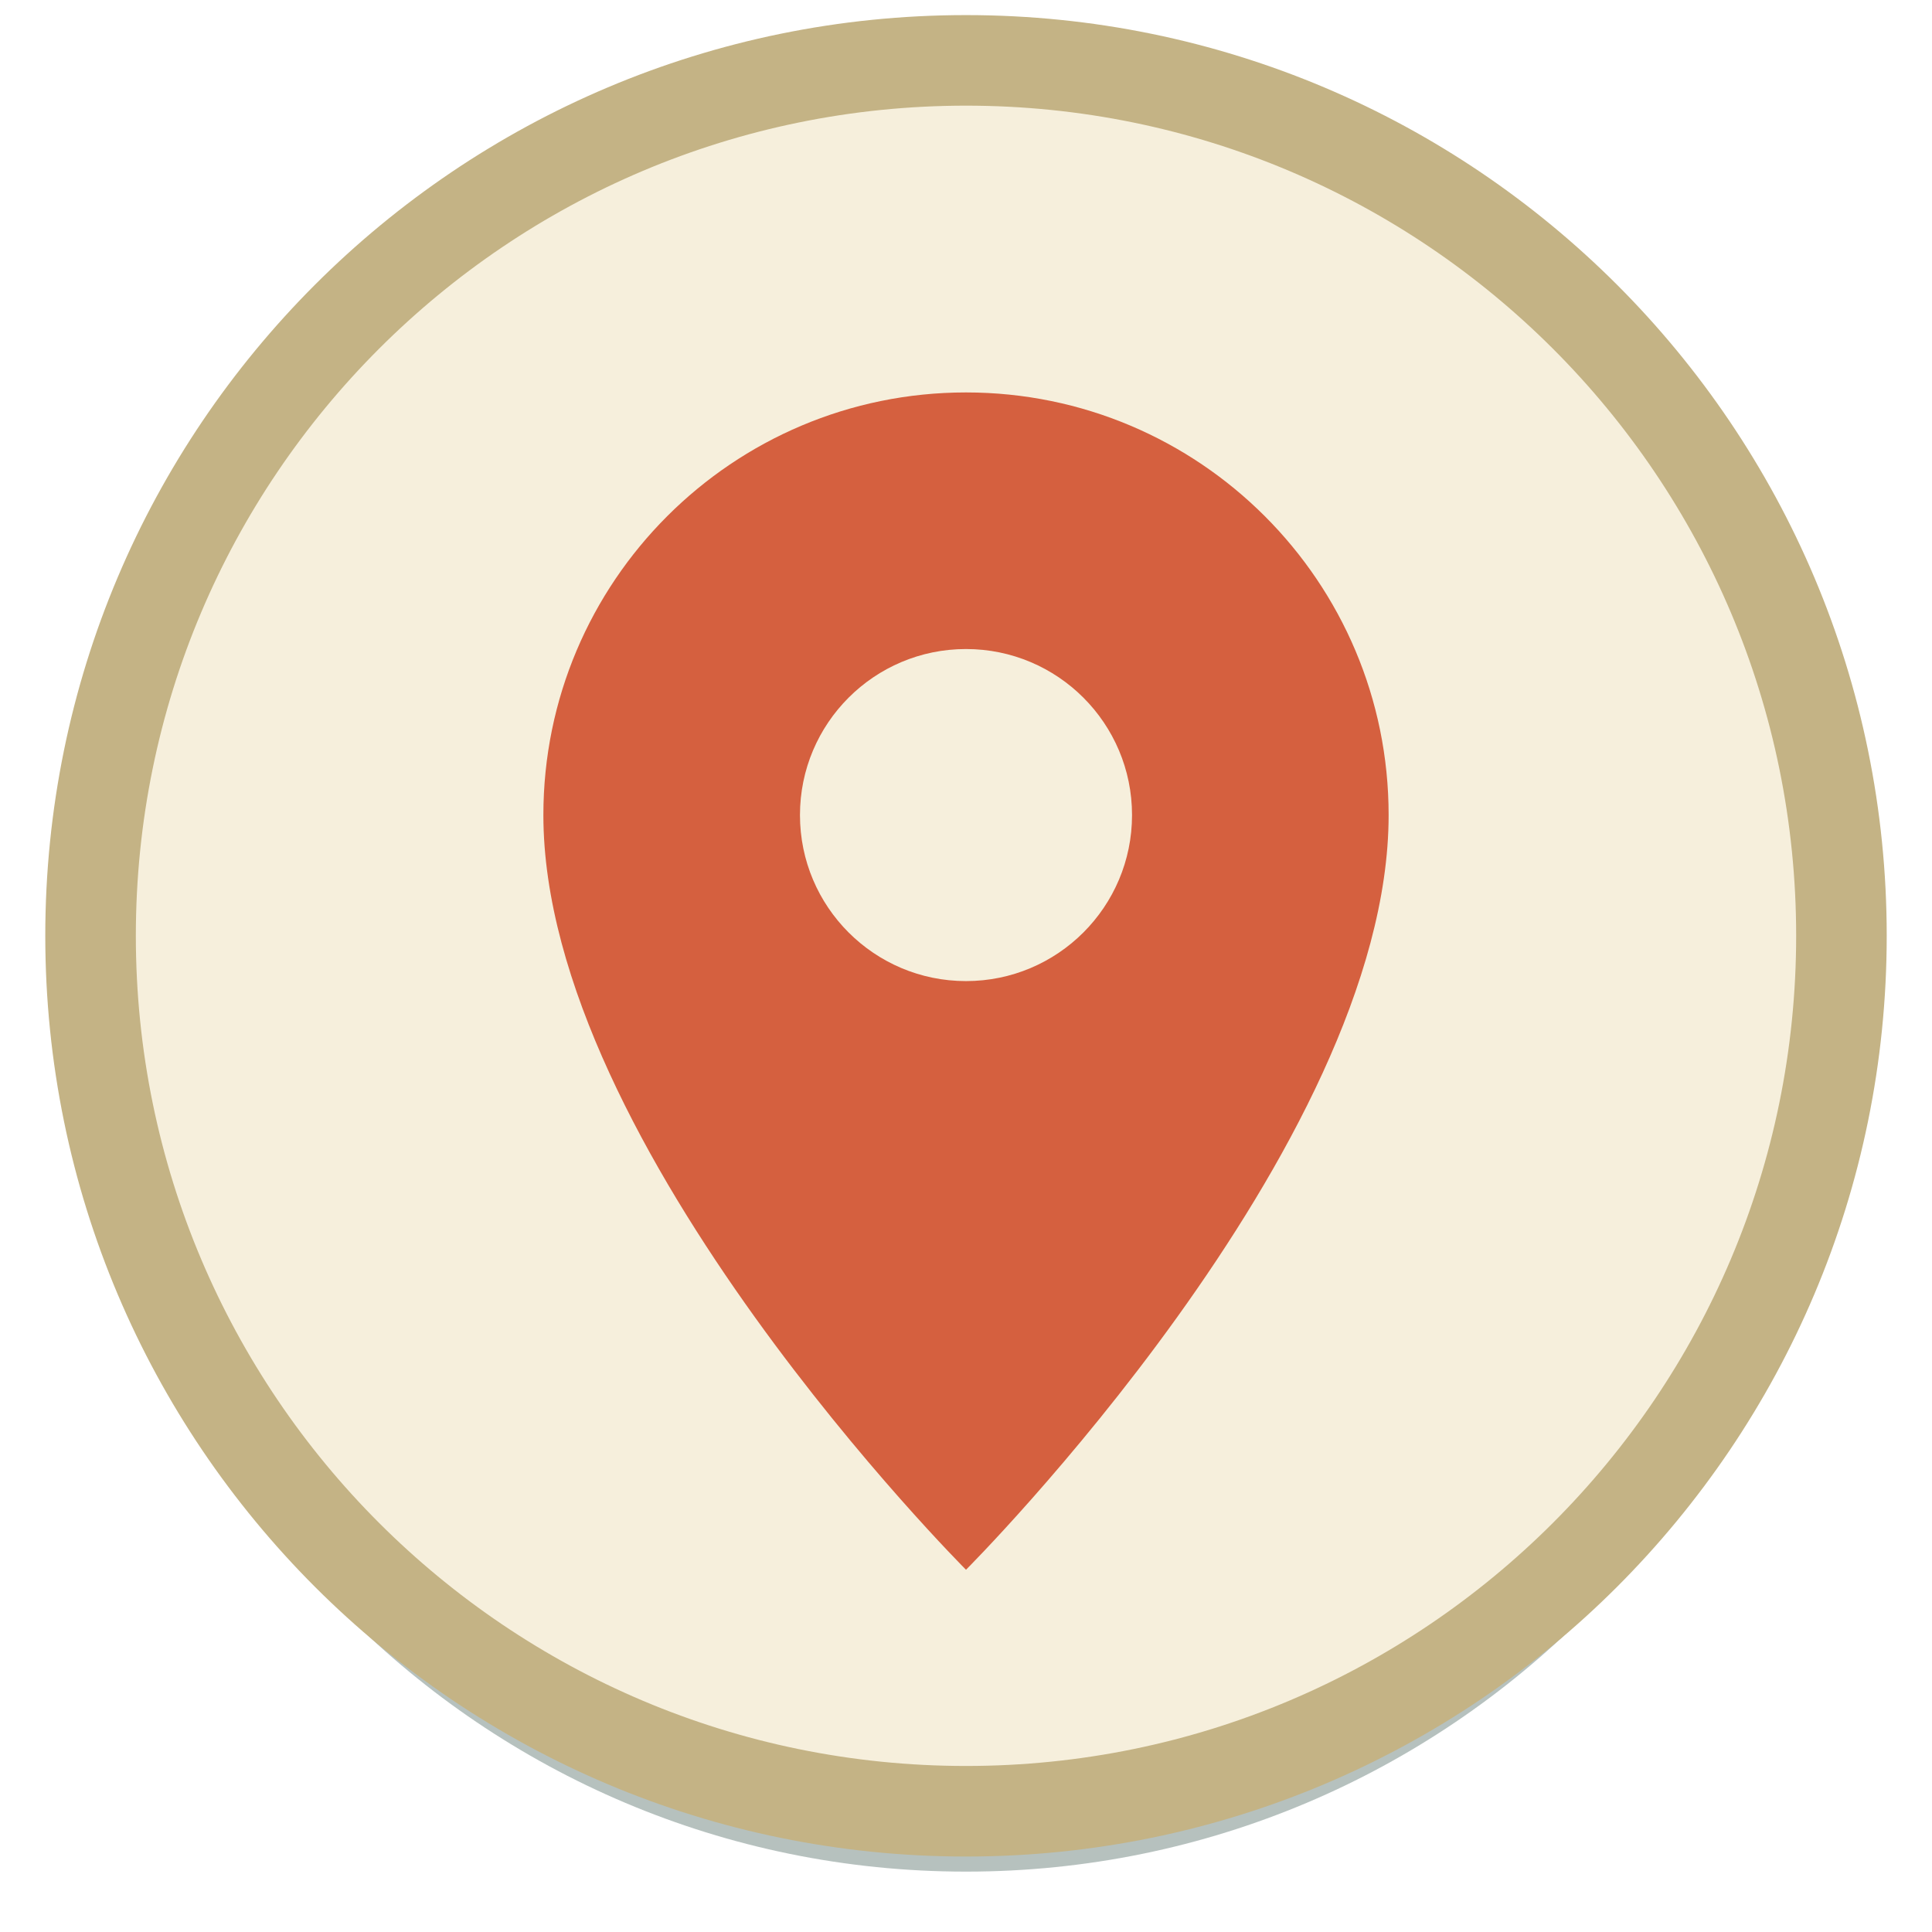
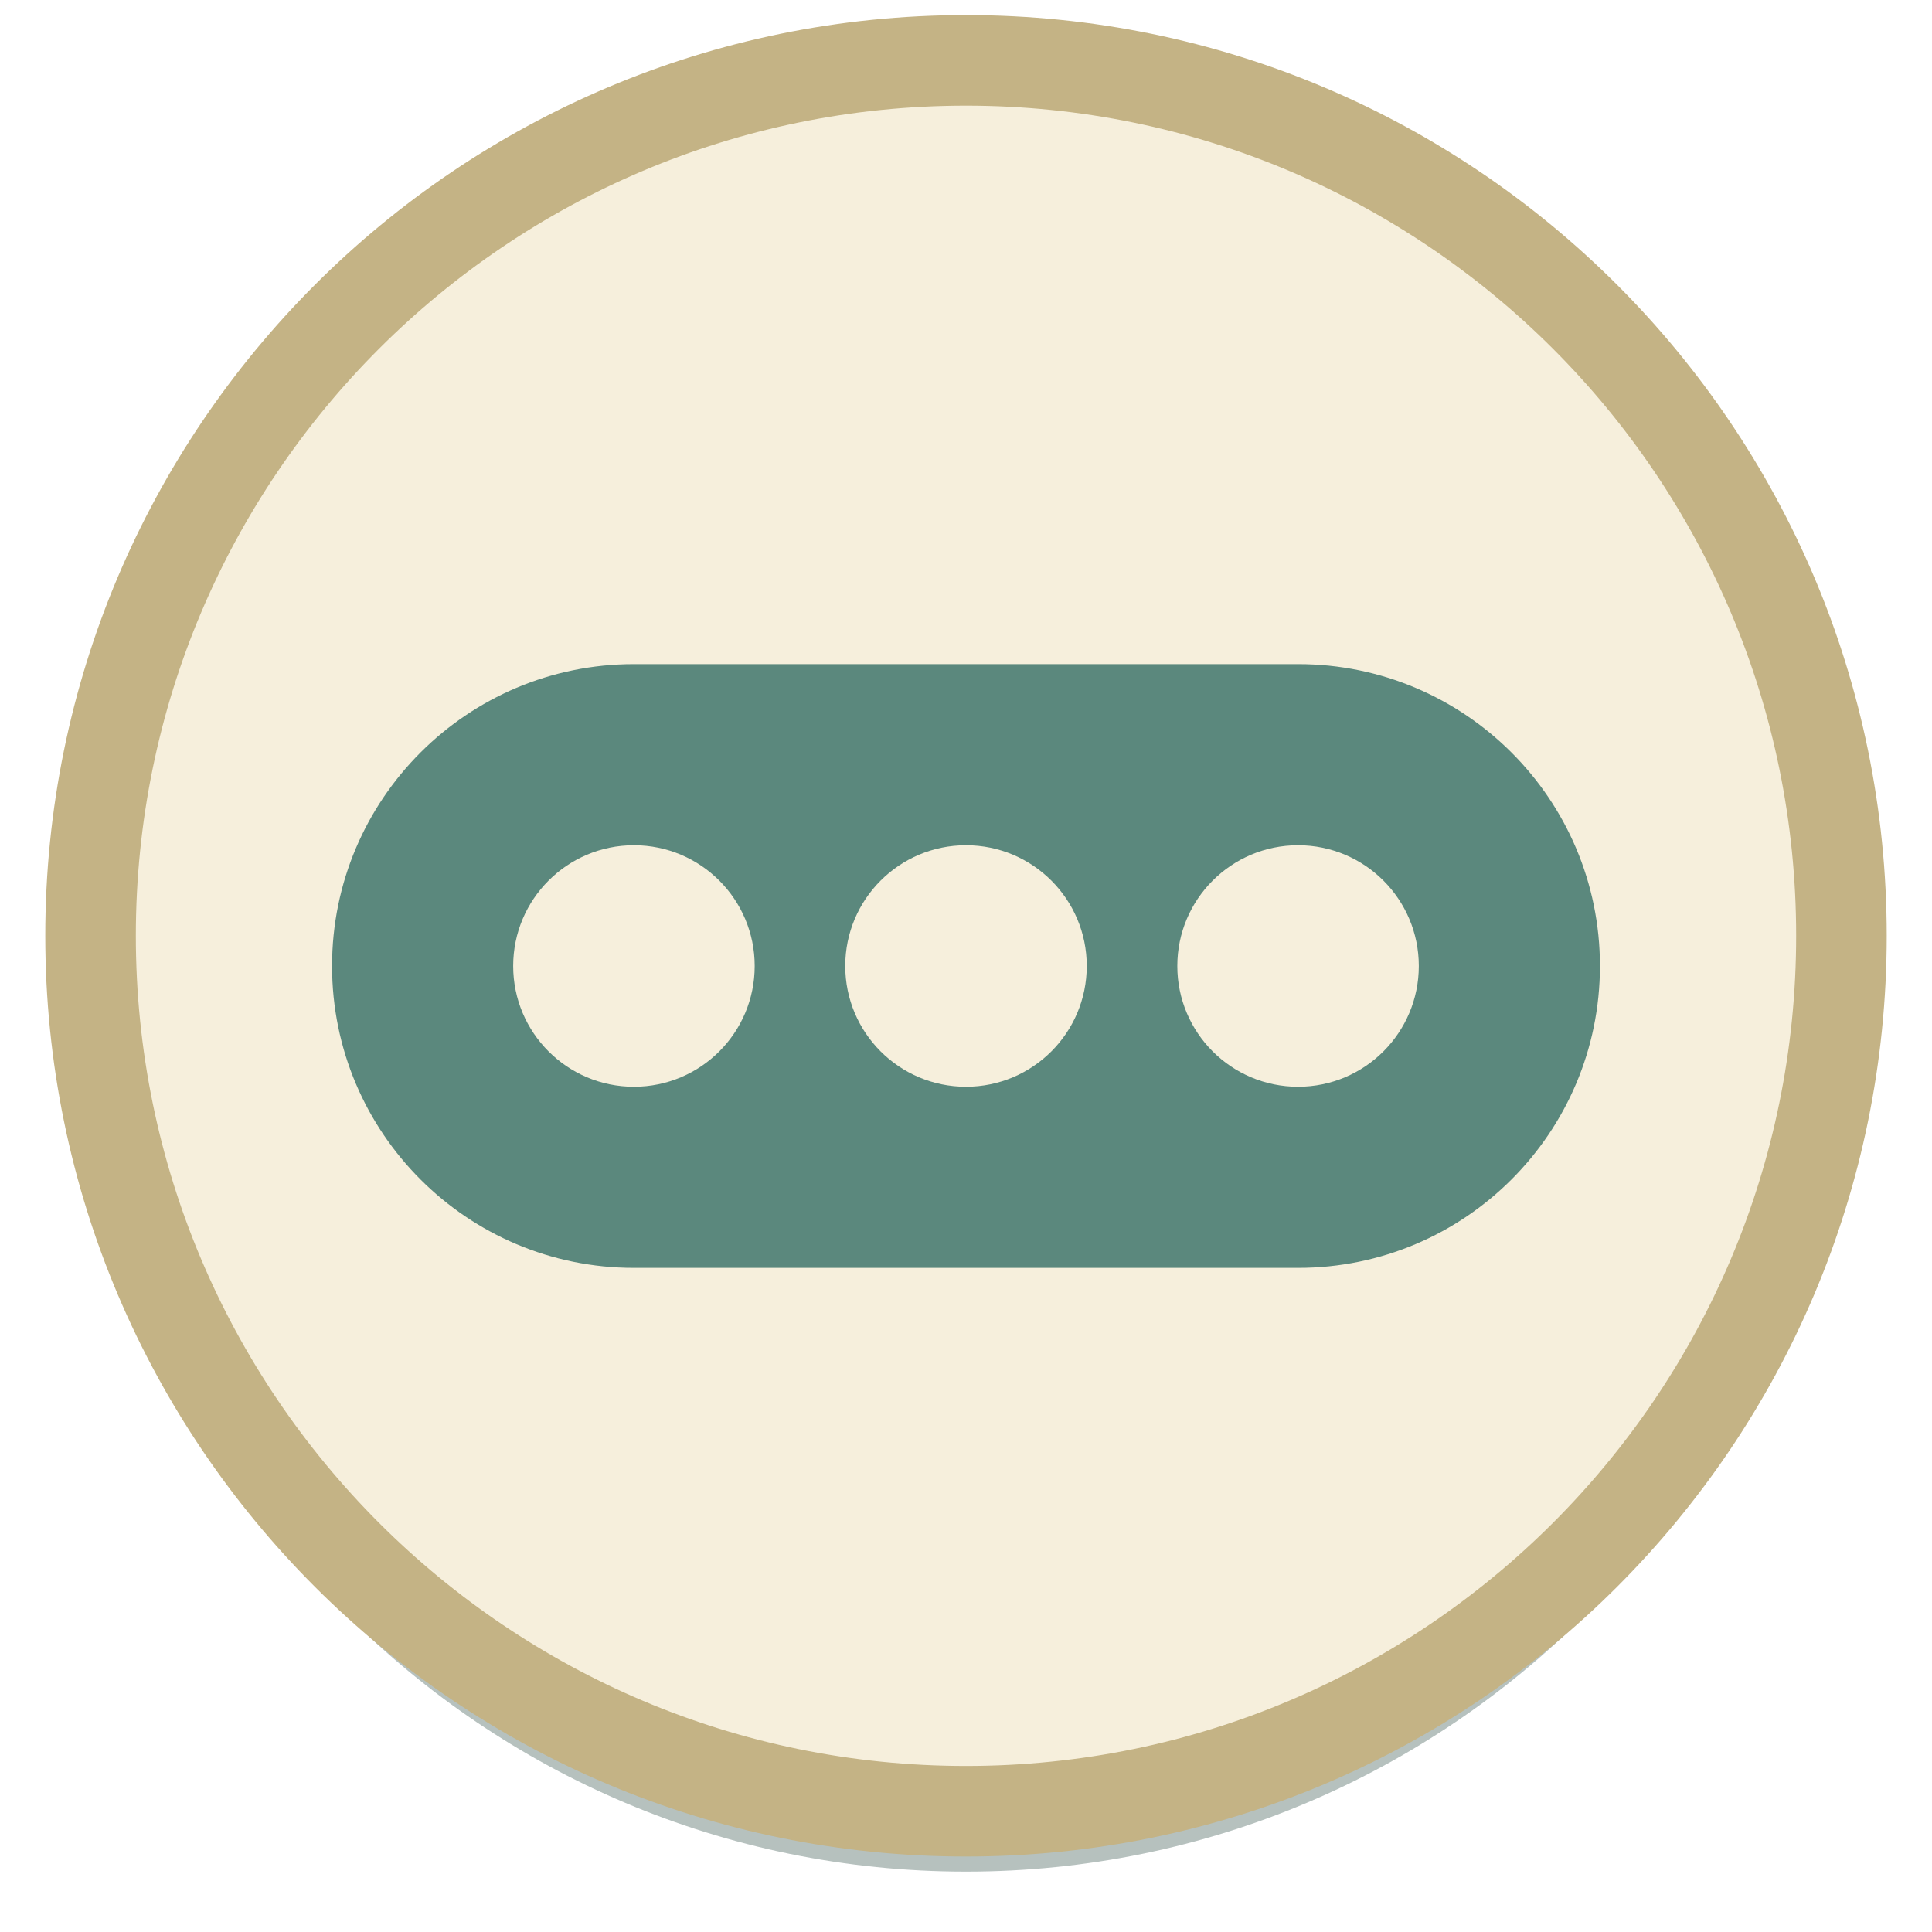
<svg xmlns="http://www.w3.org/2000/svg" viewBox="0 0 64 64">
  <circle cx="32" cy="33" r="29" fill="#2e4d46" opacity=".35" />
  <circle cx="32" cy="31" r="29" fill="#f6efdc" stroke="#c4b385" stroke-width="3" />
-   <path d="M32 52s-14-14-14-25a14 14 0 0 1 28 0c0 11-14 25-14 25z" fill="#d5603f" />
-   <circle cx="32" cy="27" r="5.5" fill="#f6efdc" />
+   <rect x="11" y="22" width="42" height="20" rx="10" fill="#5b887d" />
+   <circle cx="21" cy="32" r="4" fill="#f6efdc" />
+   <circle cx="32" cy="32" r="4" fill="#f6efdc" />
+   <circle cx="43" cy="32" r="4" fill="#f6efdc" />
</svg>
